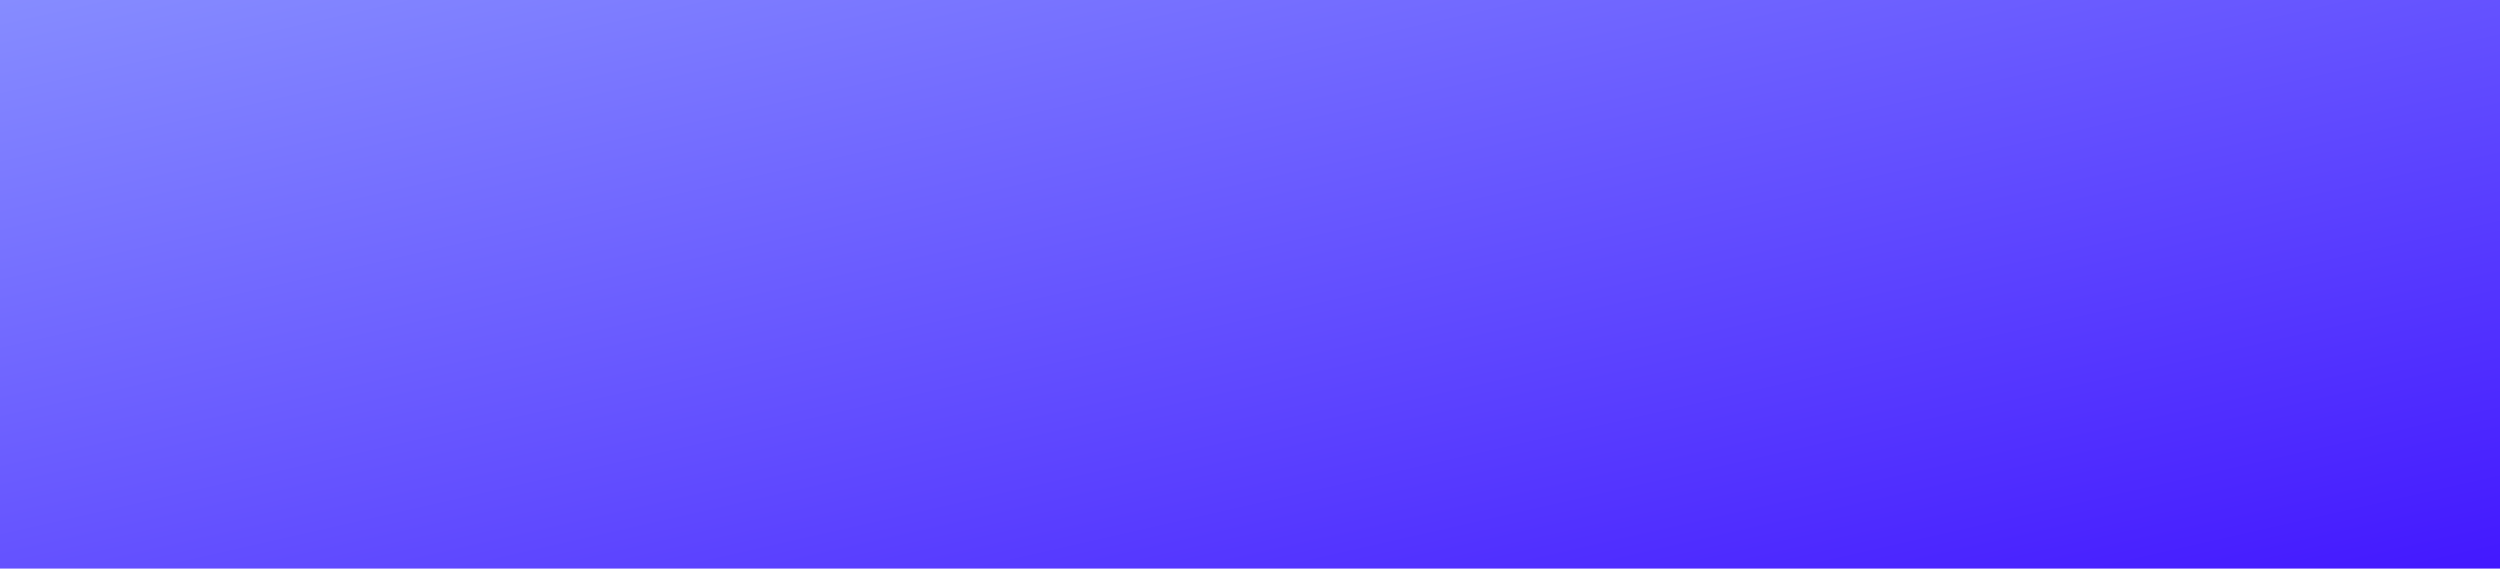
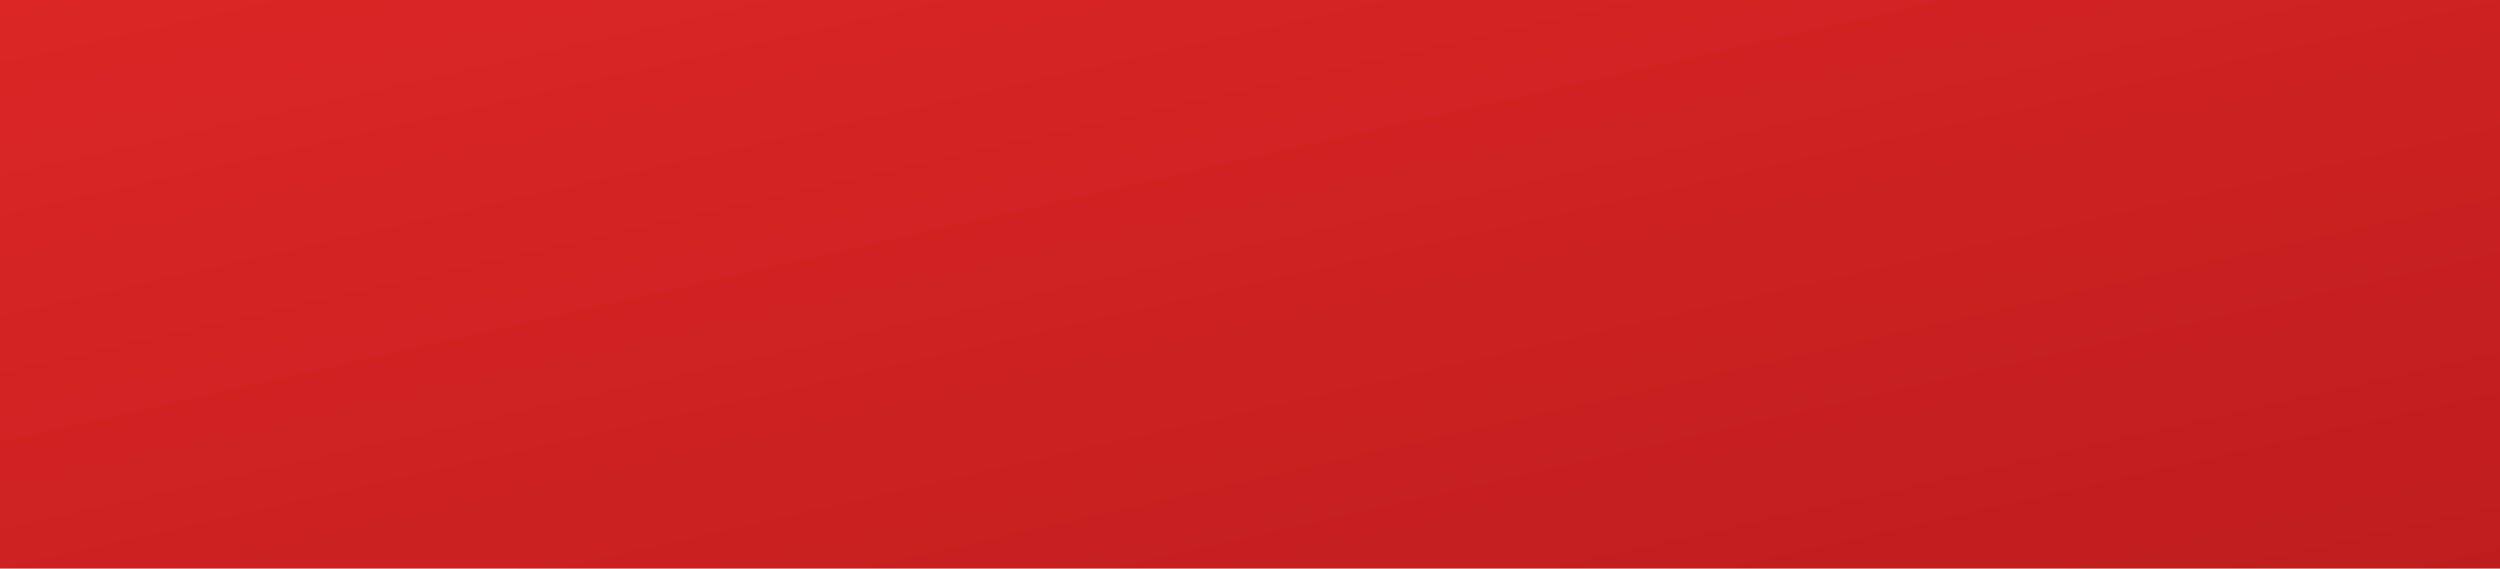
<svg xmlns="http://www.w3.org/2000/svg" width="576" height="131" viewBox="0 0 576 131" fill="none">
  <rect width="576" height="131" fill="url(#paint0_linear_2036_2102)" />
  <defs>
    <linearGradient id="paint0_linear_2036_2102" x1="0" y1="0" x2="56.656" y2="249.115" gradientUnits="userSpaceOnUse">
-       <stop stop-color="#868CFF" />
-       <stop offset="1" stop-color="#4318FF" />
+       <stop stop-color="#dc2626" />
+       <stop offset="1" stop-color="#bf1d1d" />
    </linearGradient>
  </defs>
</svg>
